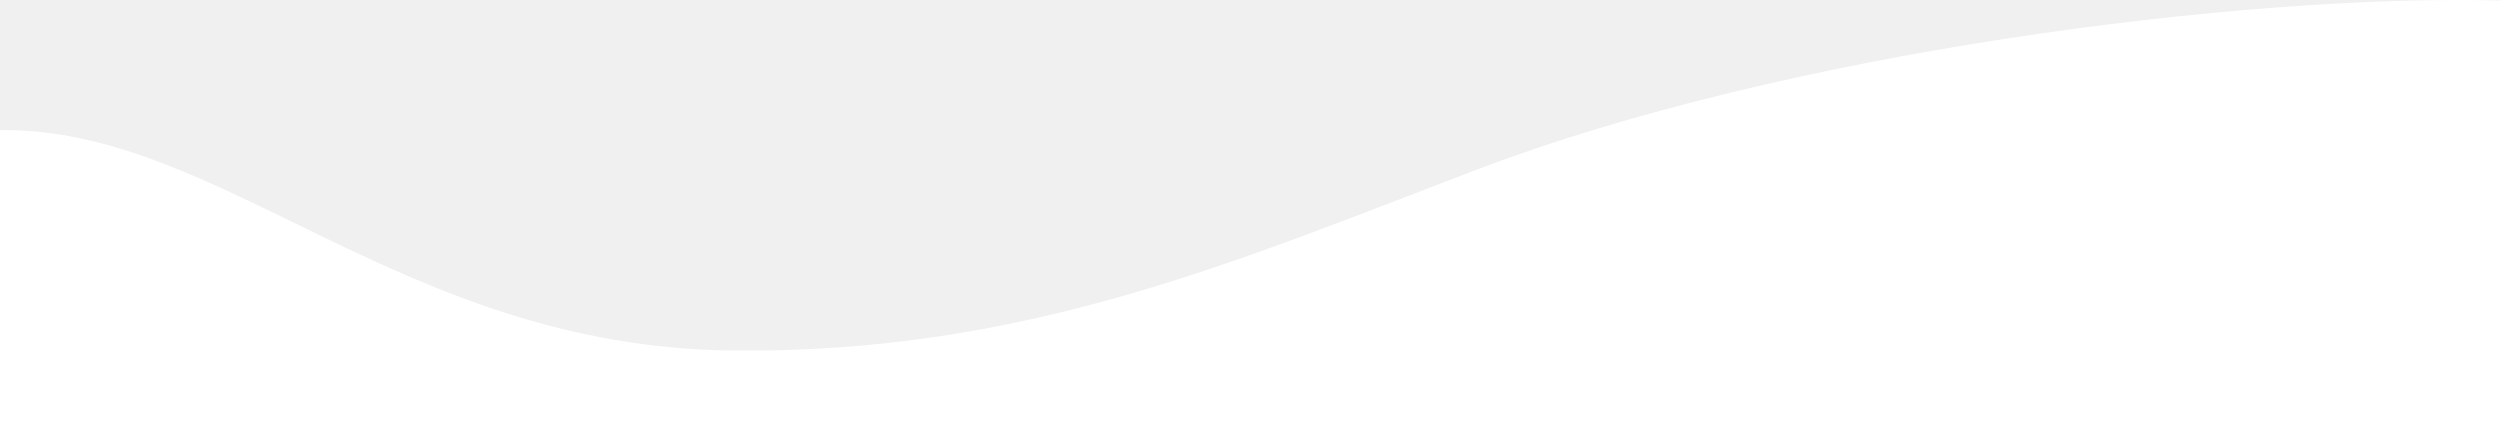
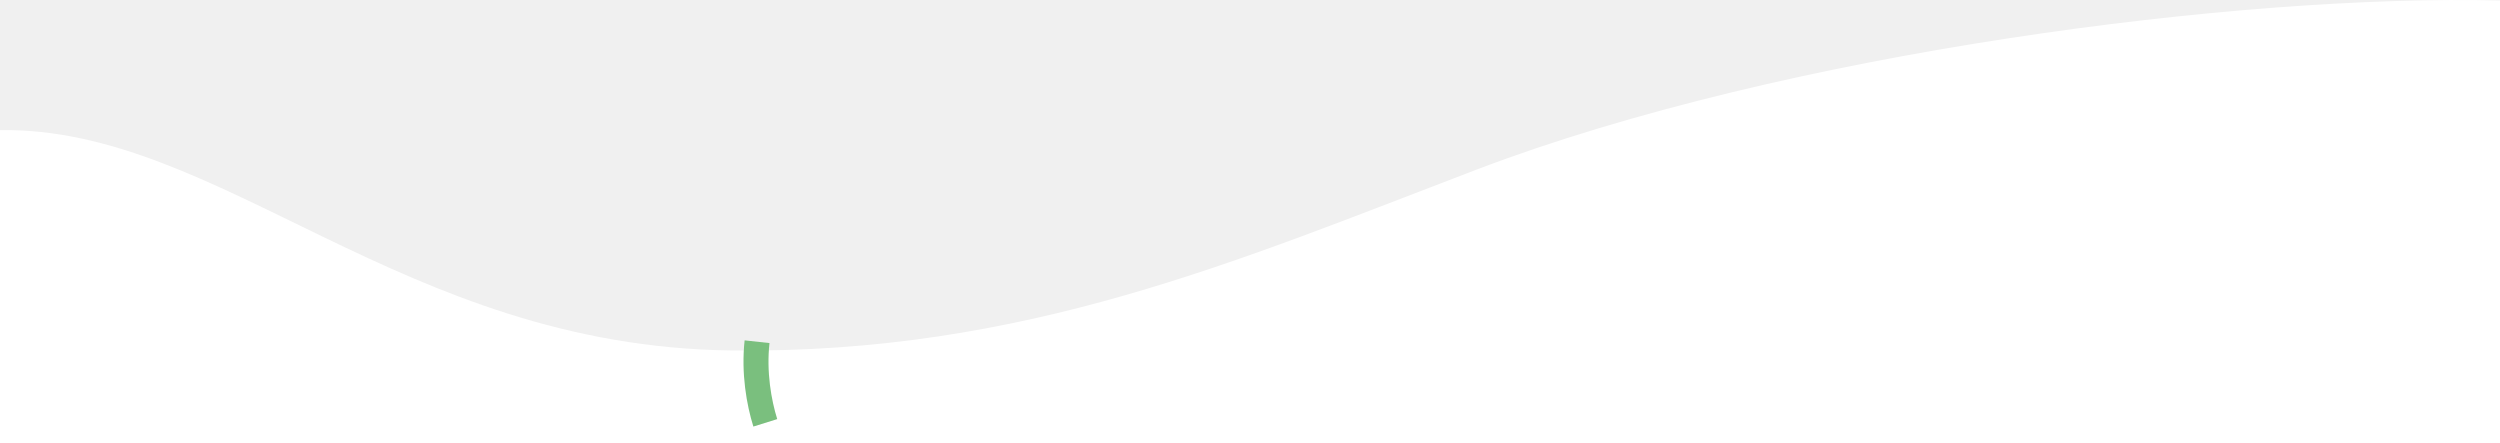
- <svg xmlns="http://www.w3.org/2000/svg" id="Calque_1" data-name="Calque 1" viewBox="0 0 2000.16 354.4">
-   <defs>
-     <style>.cls-1{fill:#fff;}</style>
-   </defs>
-   <path class="cls-1" d="M-.08,135.5c176.67-2.6,320.74,173.14,585.13,176.3,234.6,2.81,405.48-72,596-144.57,247.87-94.49,613-140.7,819.08-135.47v354H-.08Z" transform="translate(0.08 -31.36)" />
+ <svg xmlns="http://www.w3.org/2000/svg" version="1.1" id="Calque_1" x="0px" y="0px" viewBox="0 0 2000.2 354.4" style="enable-background:new 0 0 2000.2 354.4;" xml:space="preserve">
+   <style type="text/css">
+ 	.st0{fill:#FFFFFF;}
+ 	.st1{fill:#FFFFFF;stroke:#7ABF7E;stroke-width:20;stroke-miterlimit:10;}
+ </style>
+   <path class="st0" d="M0,104.1c176.7-2.6,320.7,173.1,585.1,176.3c234.6,2.8,405.5-72,596-144.6C1429,41.4,1794.1-4.8,2000.2,0.4  v362.8H0V104.1z" />
+   <path class="st1" d="M605.7,273.4c-2.7,24.8,1.5,48.6,6.6,64.9" />
</svg>
